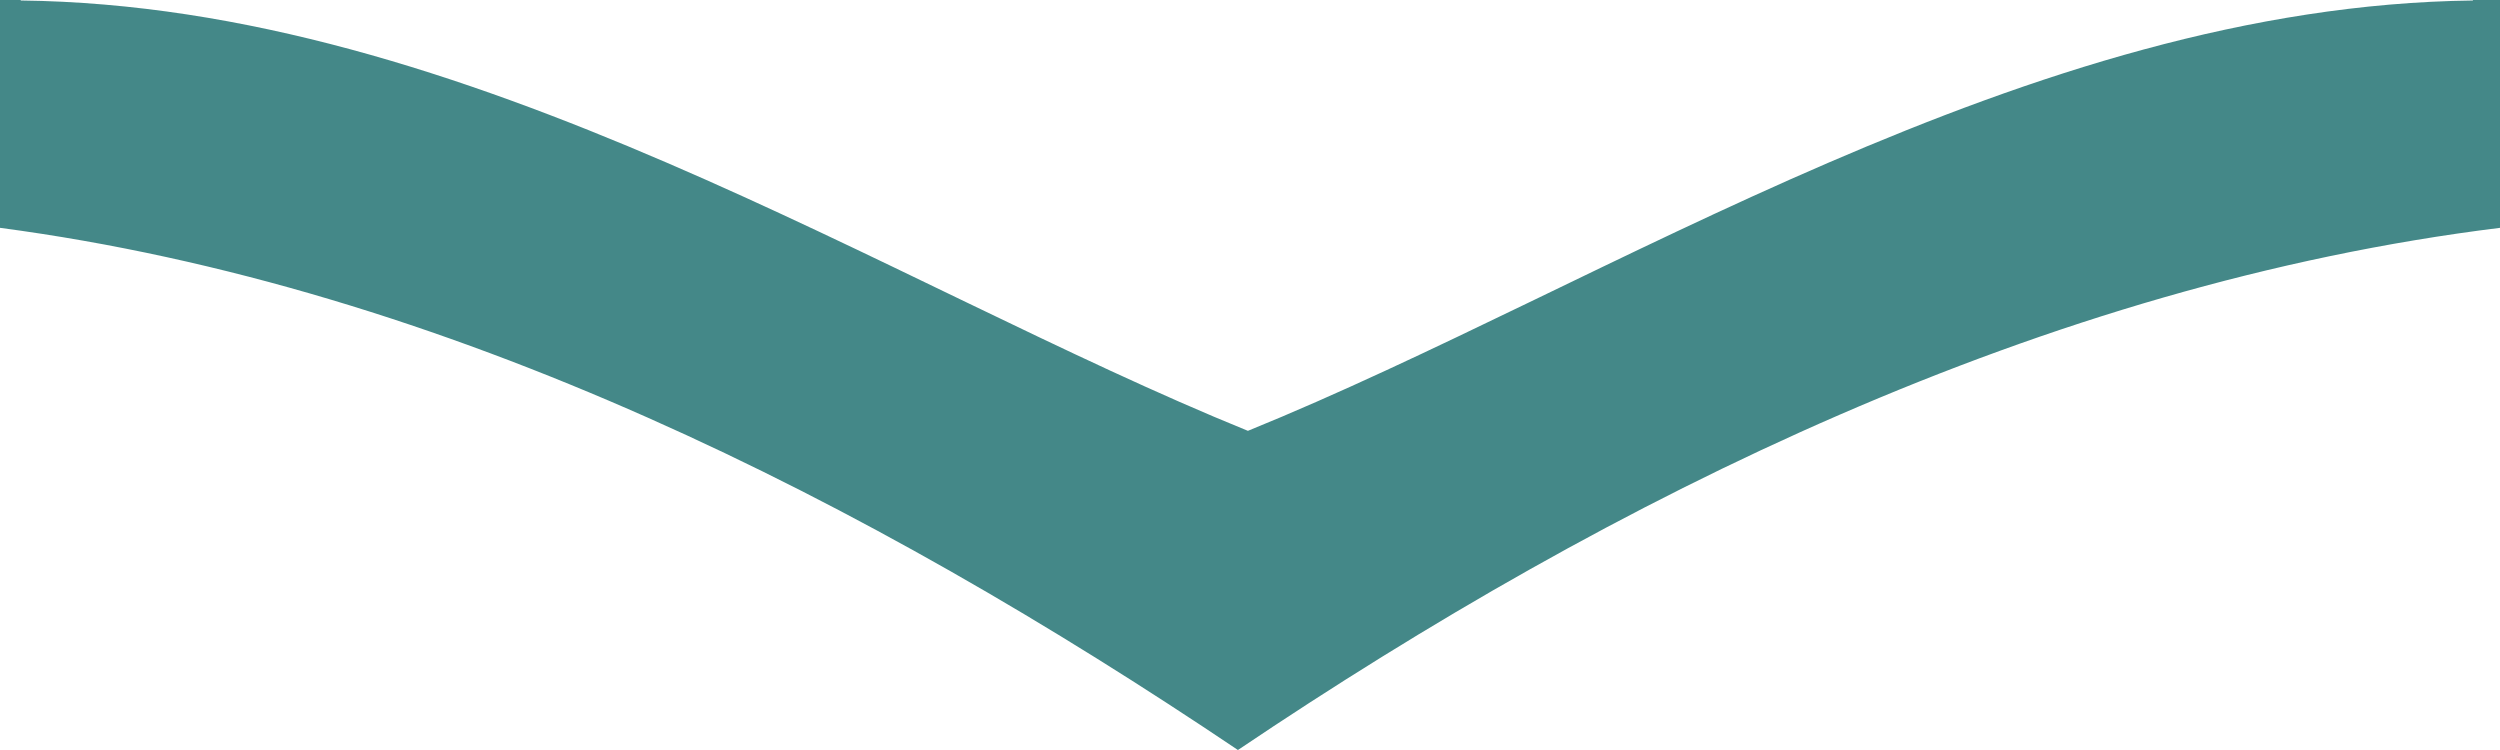
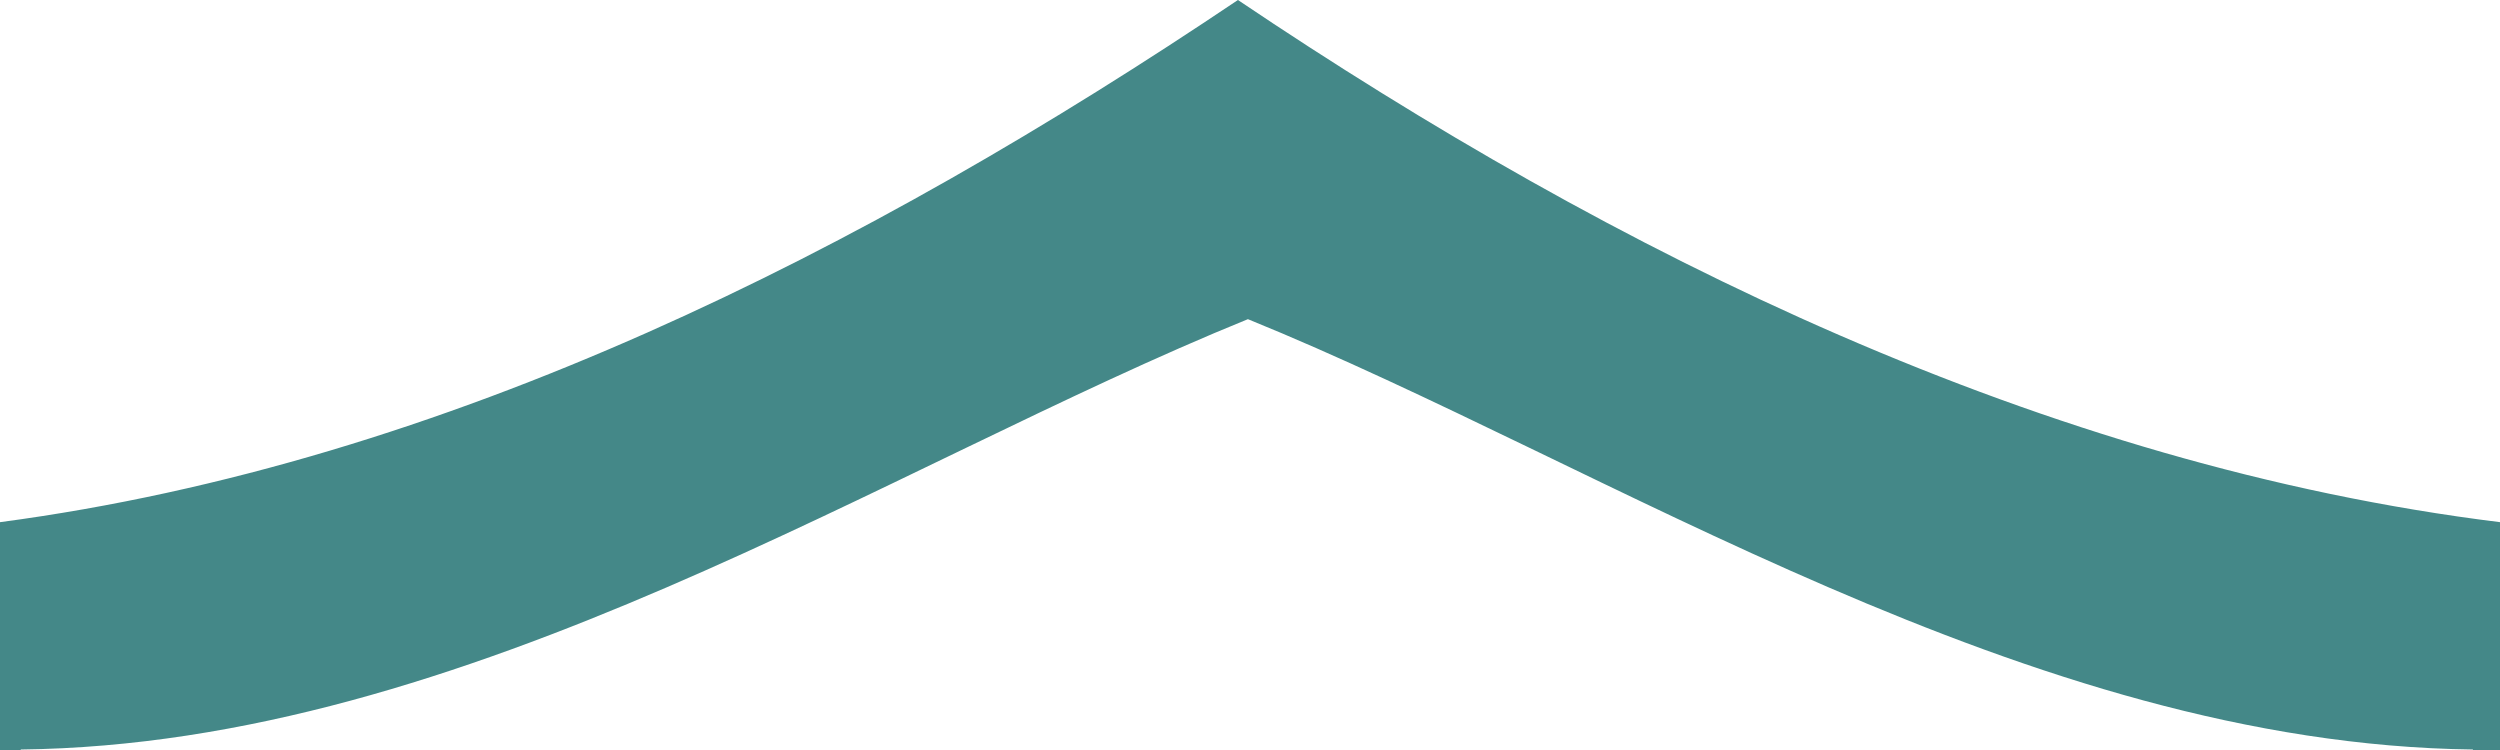
<svg xmlns="http://www.w3.org/2000/svg" id="Layer_2" viewBox="0 0 60 18">
-   <path d="M59.349,0V.012c-10.715,.131-20.744,6.813-29.399,10.328C21.28,6.82,11.233,.136,.498,.012v-.012h-.498V5.468c10.737,1.426,20.804,6.539,29.71,12.532,9.067-6.101,19.335-11.174,30.29-12.532V0h-.651Z" fill="#488" />
+   <g id="Layer_2-2">
+     <path d="M60,18v-5.468c-10.955-1.357-21.224-6.431-30.29-12.532C20.804,5.993,10.737,11.106,0,12.532v5.468H.498v-.012c10.735-.124,20.782-6.808,29.452-10.328,8.655,3.515,18.684,10.197,29.399,10.328v.012h.651Z" fill="#488" />
+   </g>
</svg>
